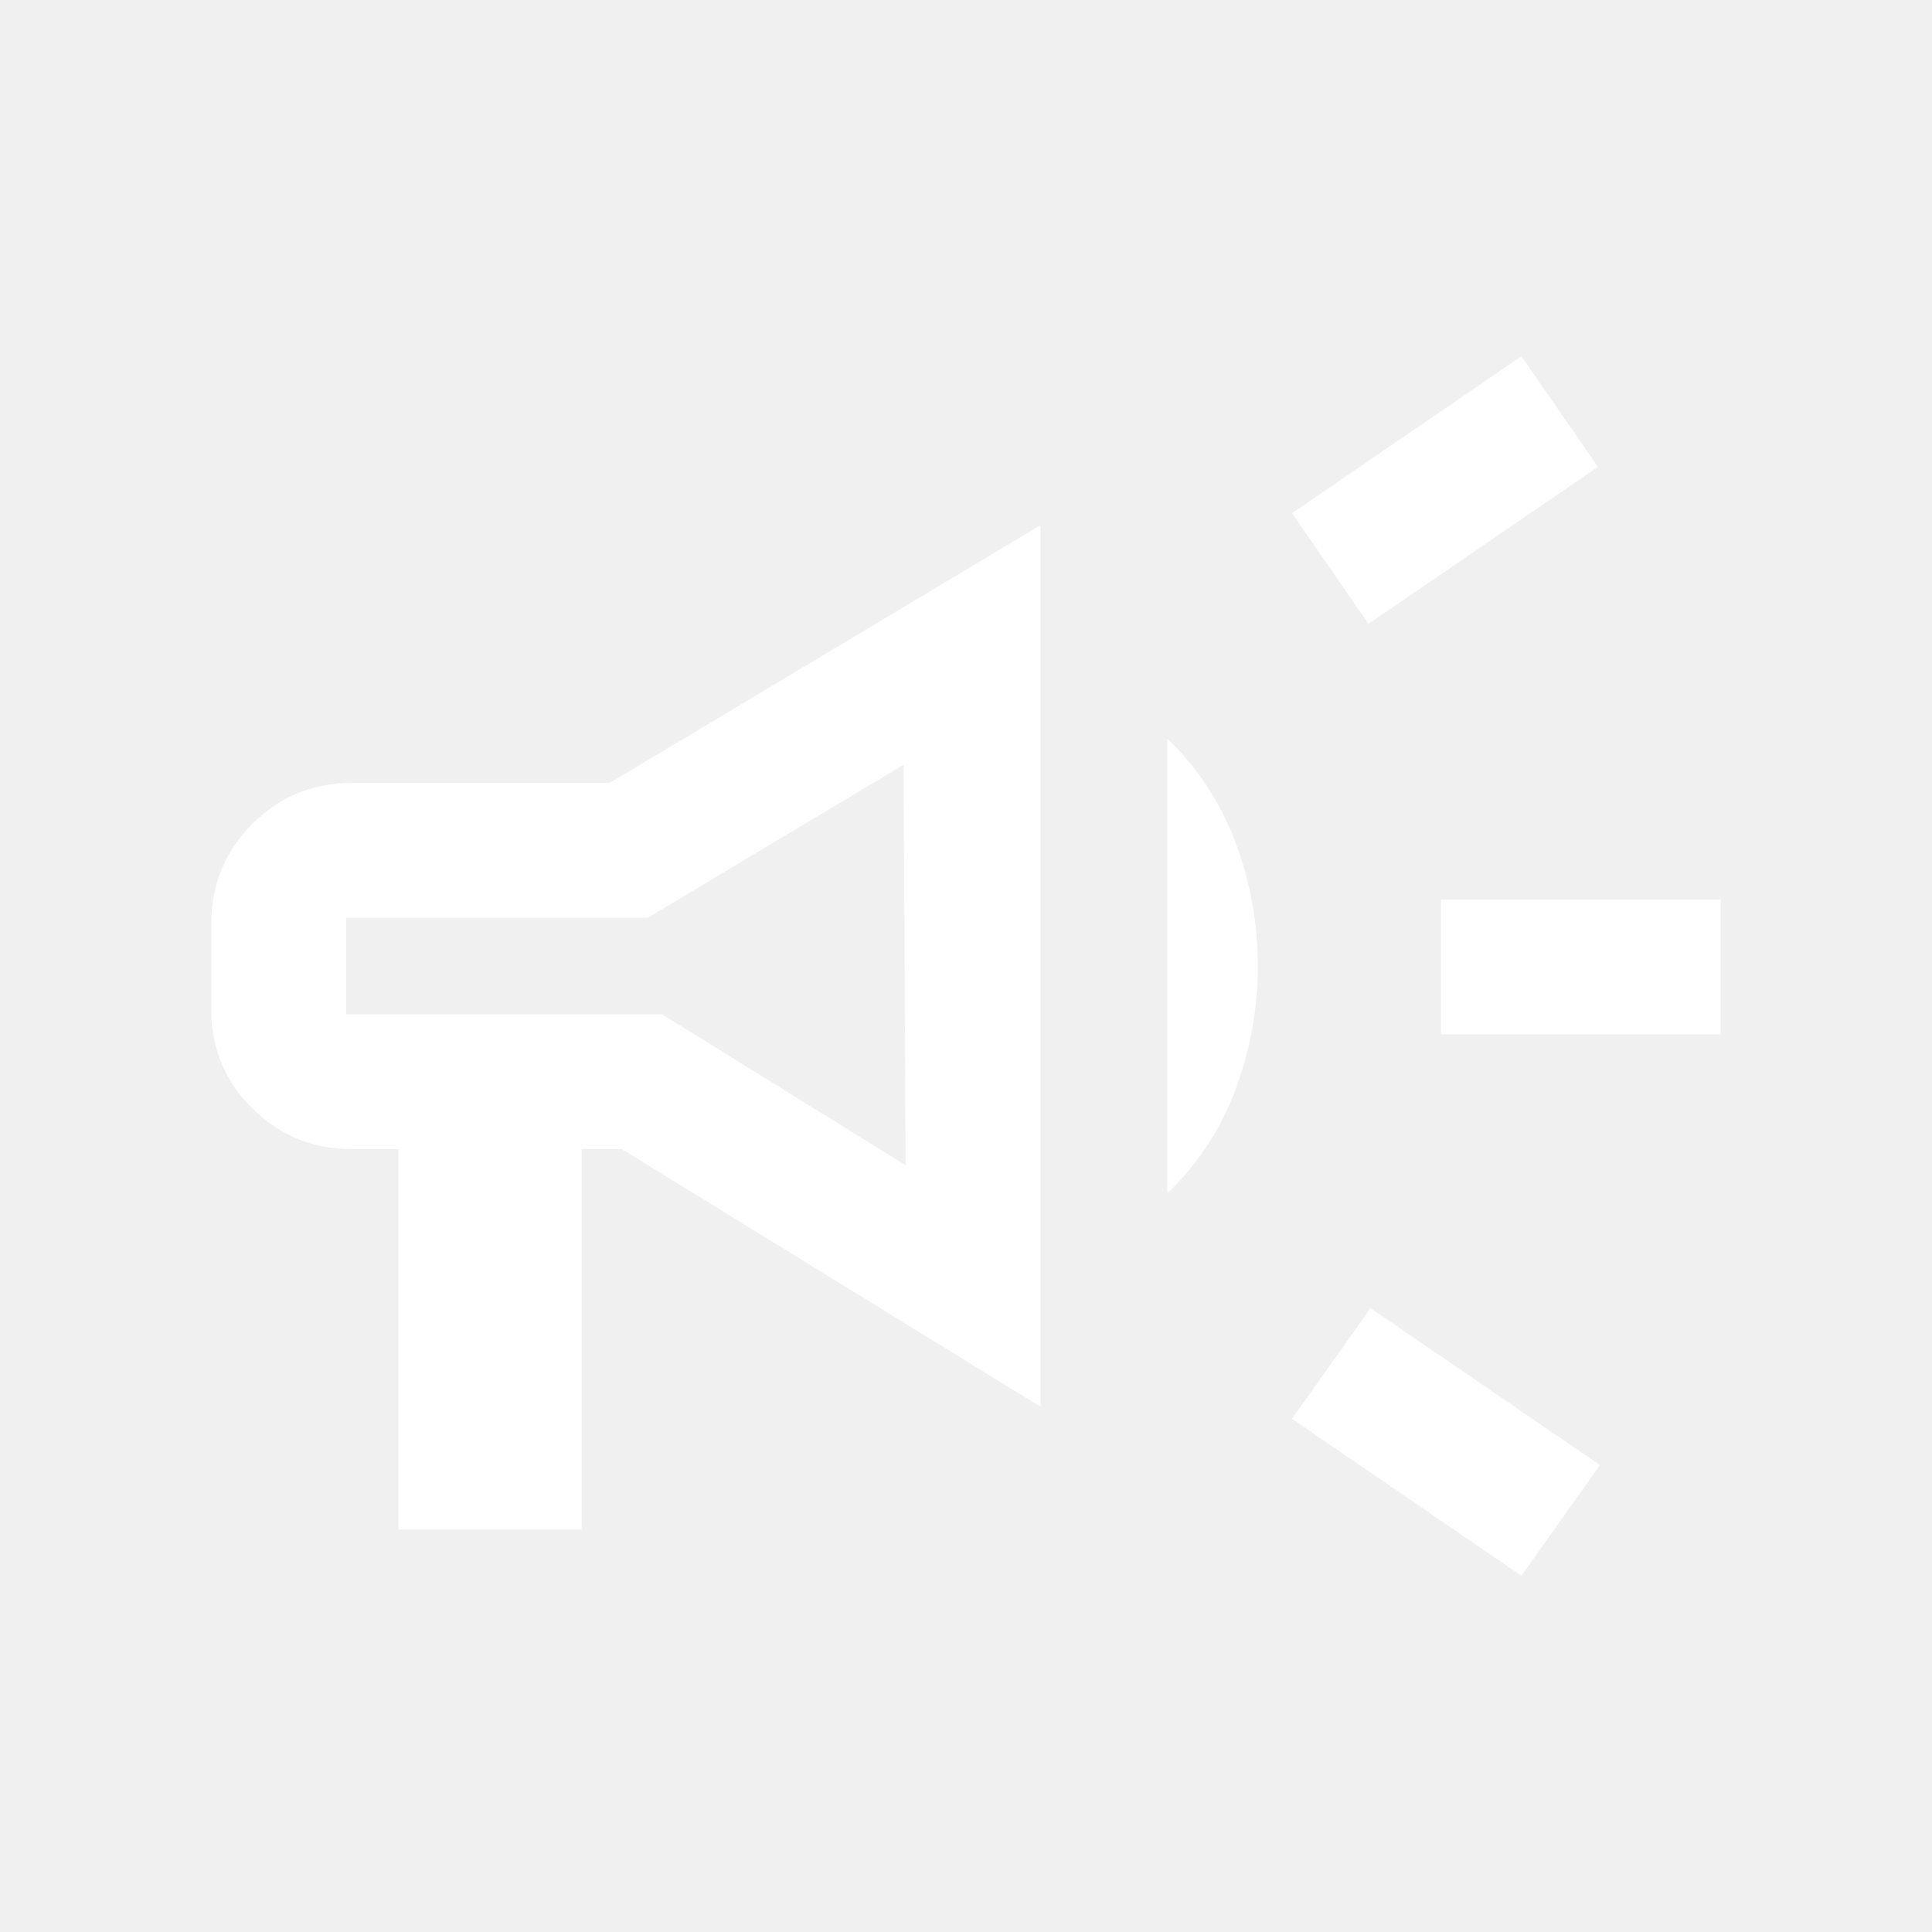
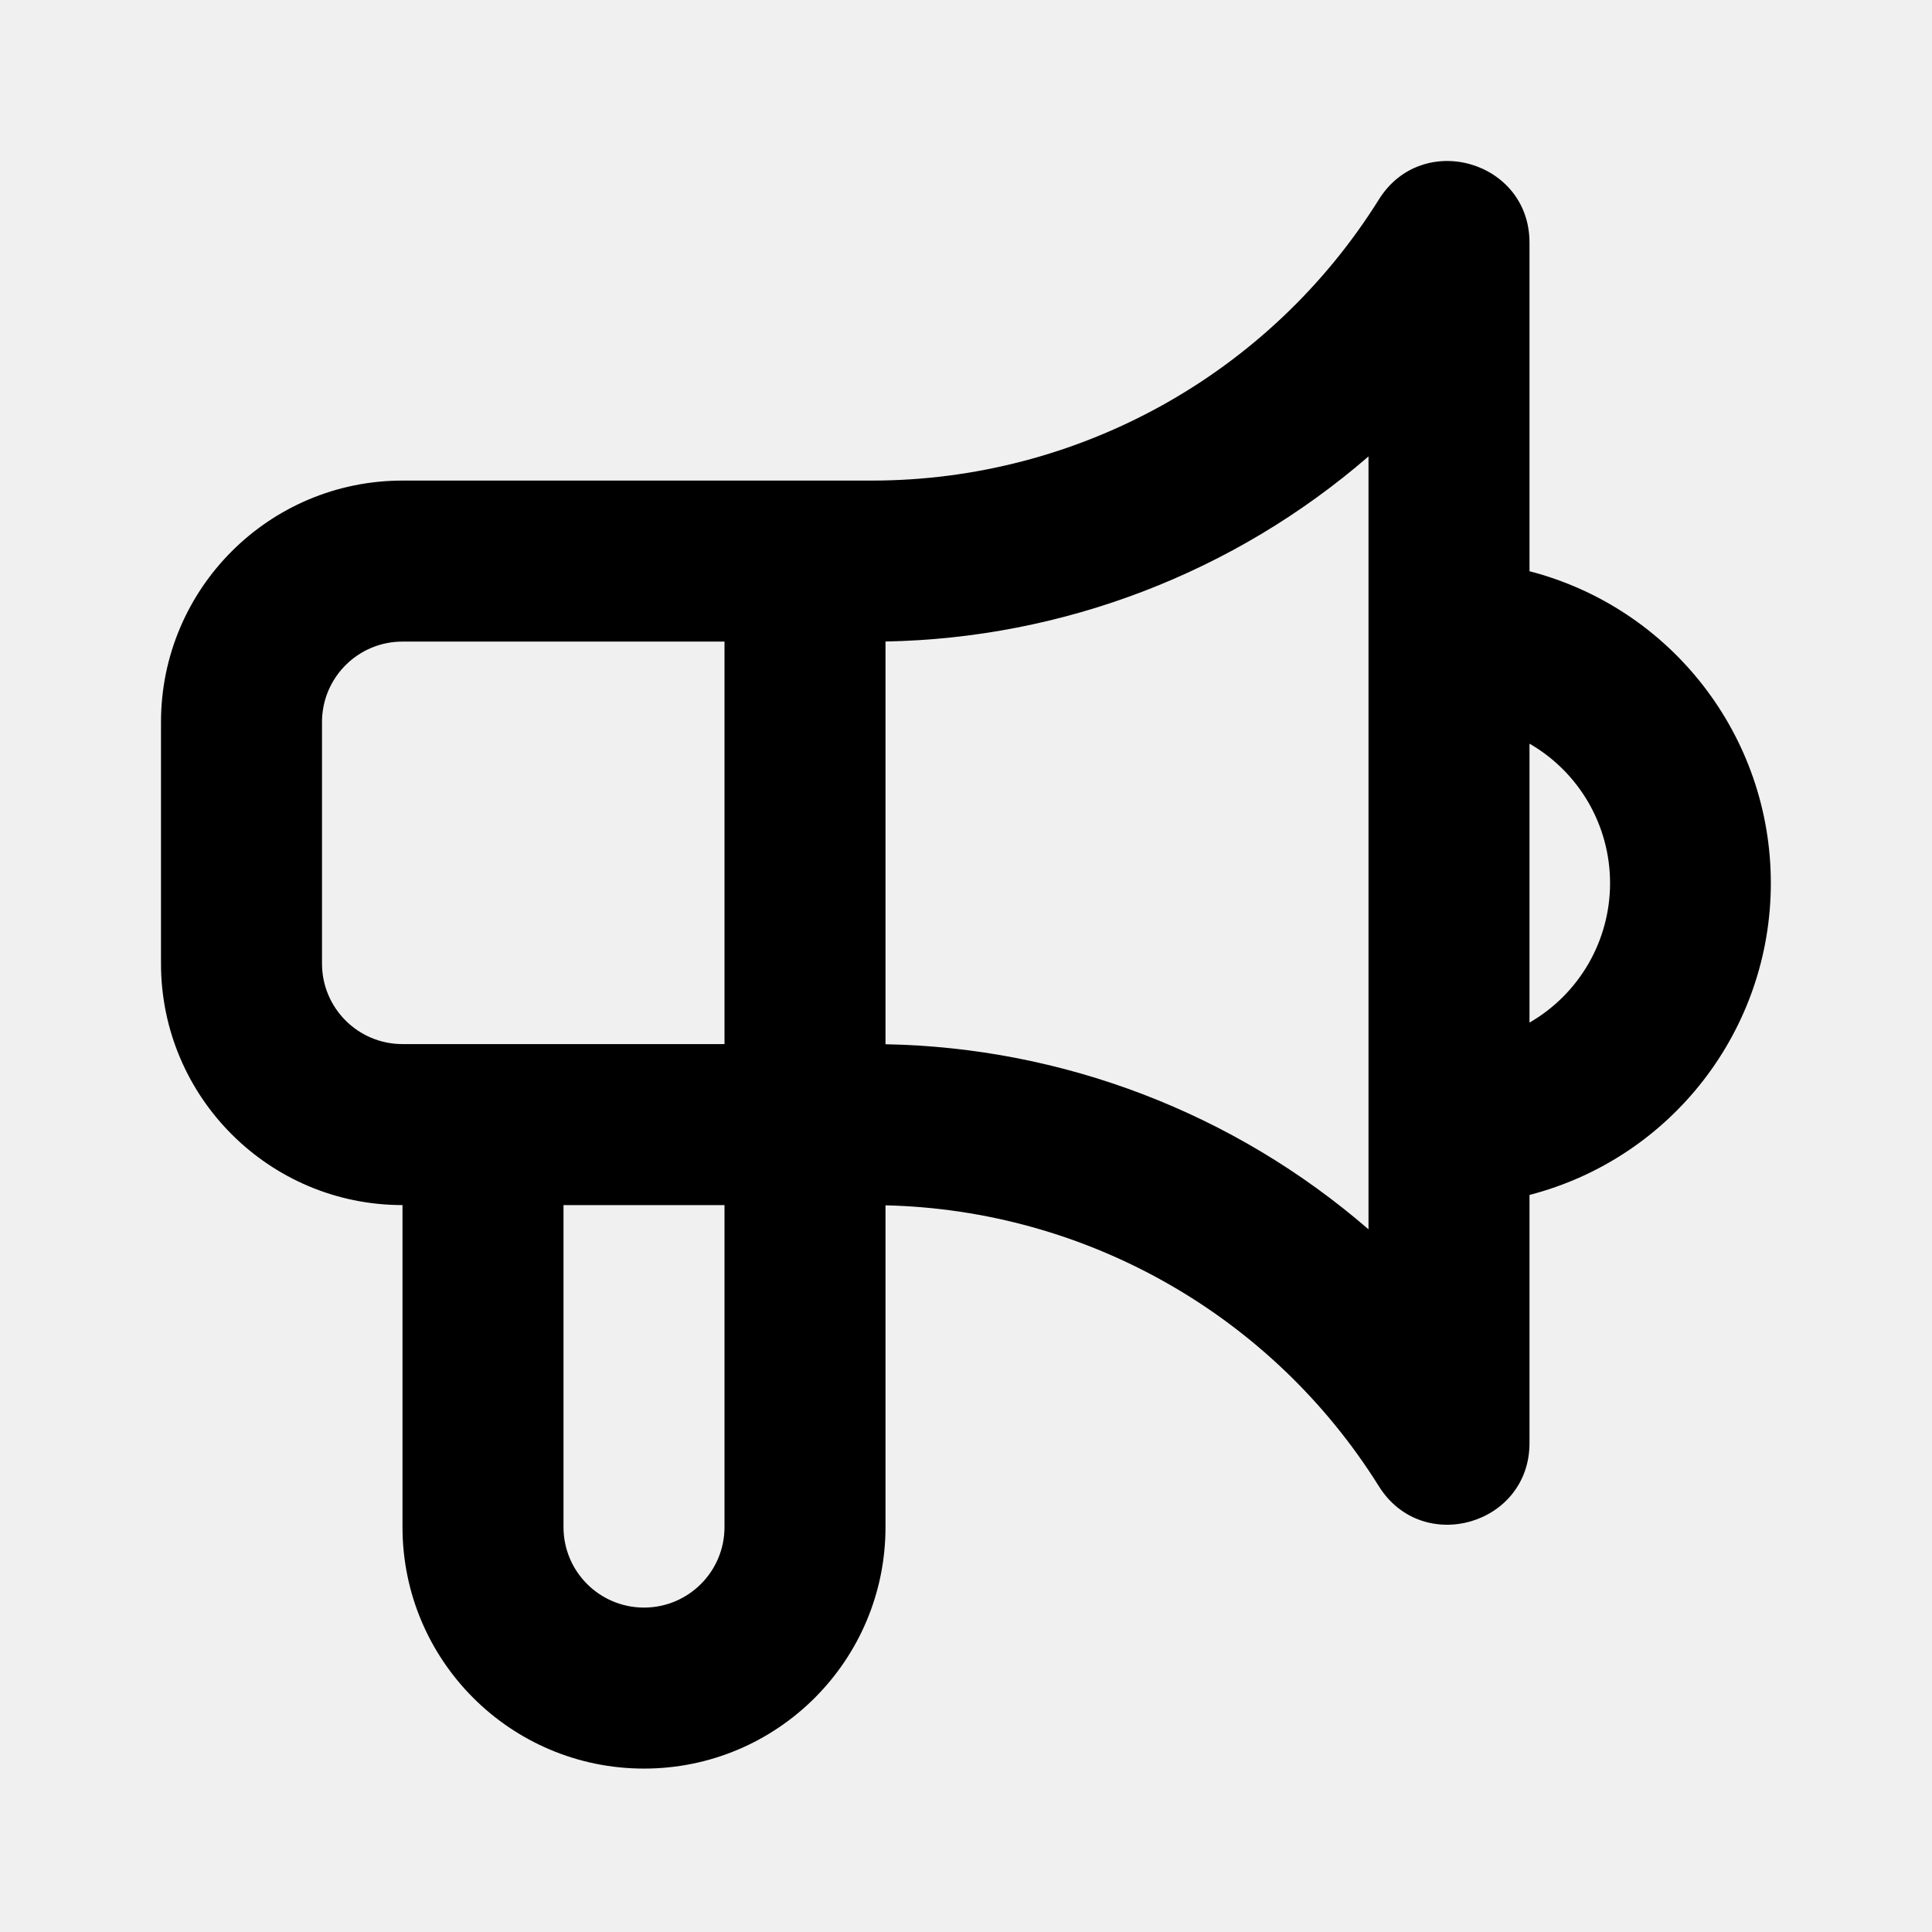
<svg xmlns="http://www.w3.org/2000/svg" fill="none" viewBox="0 0 24 24">
-   <path d="M17.9 12.85v-1.675h3.475v1.675H17.9Zm1 6.725-2.85-1.95.975-1.375 2.85 1.95-.975 1.375ZM17 7.75l-.95-1.375 2.85-1.95.95 1.375L17 7.75ZM4.95 19v-4.725h-.58c-.483 0-.895-.169-1.235-.507a1.656 1.656 0 0 1-.51-1.218v-1.075c0-.487.17-.9.51-1.24.34-.34.753-.51 1.24-.51h3.2l5.35-3.2v10.95l-5.2-3.2h-.5V19H4.95Zm9.55-4.175v-5.65c.375.358.656.785.844 1.281A4.33 4.33 0 0 1 15.625 12c0 .533-.094 1.048-.281 1.544a3.421 3.421 0 0 1-.844 1.281ZM4.3 11.4v1.2h3.925l3.025 1.875-.025-4.975-3.175 1.9H4.3Z" fill="#fff" />
+   <path d="M19 3.014v4.082a4.002 4.002 0 0 1 0 7.748v3.082c0 1.018-1.332 1.4-1.871.537A7.43 7.43 0 0 0 11 14.973v3.997a3 3 0 1 1-6 0v-4a3 3 0 0 1-3-3v-3a3 3 0 0 1 3-3h5.827a7.43 7.43 0 0 0 6.302-3.492c.539-.863 1.871-.481 1.871.536Zm0 6.224v3.465a2 2 0 0 0 0-3.465ZM7 18.97a1 1 0 1 0 2 0v-4H7v4Zm10-3.7v-9.6a9.43 9.43 0 0 1-6 2.299v5.003a9.431 9.431 0 0 1 6 2.299Zm-8-2.3v-5H5a1 1 0 0 0-1 1v3a1 1 0 0 0 1 1h4Z" fill="#000" />
</svg>
